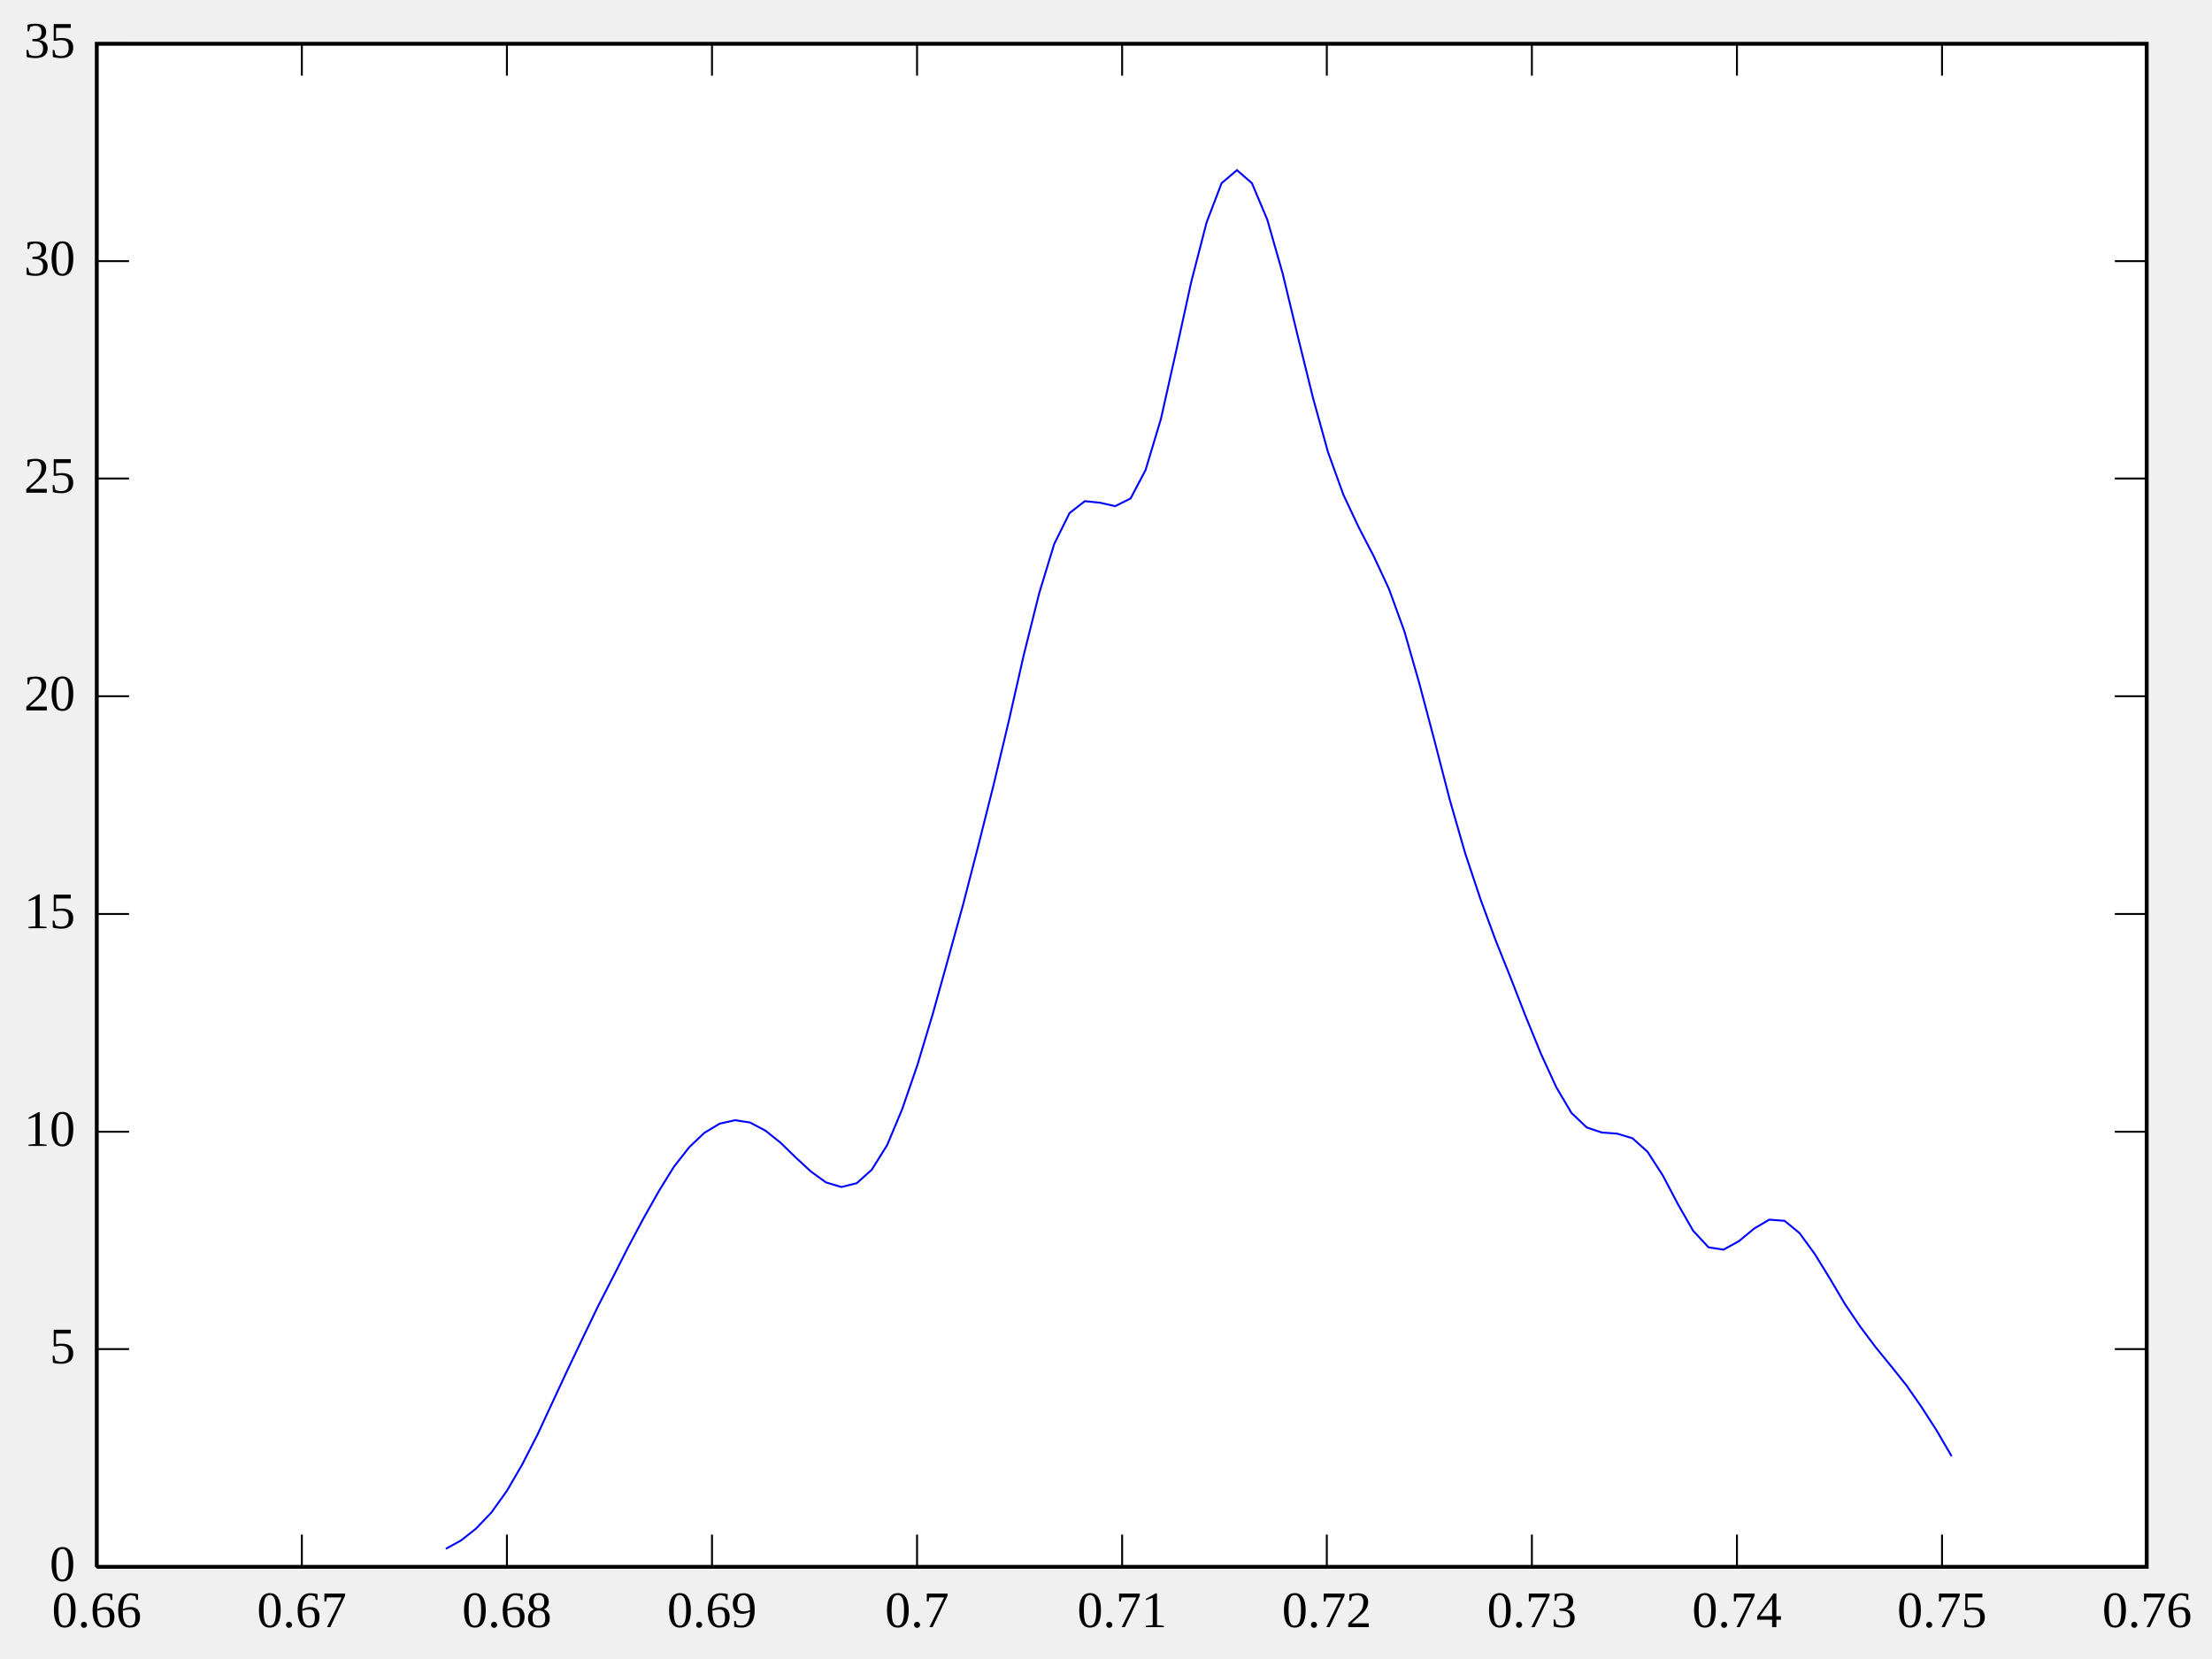
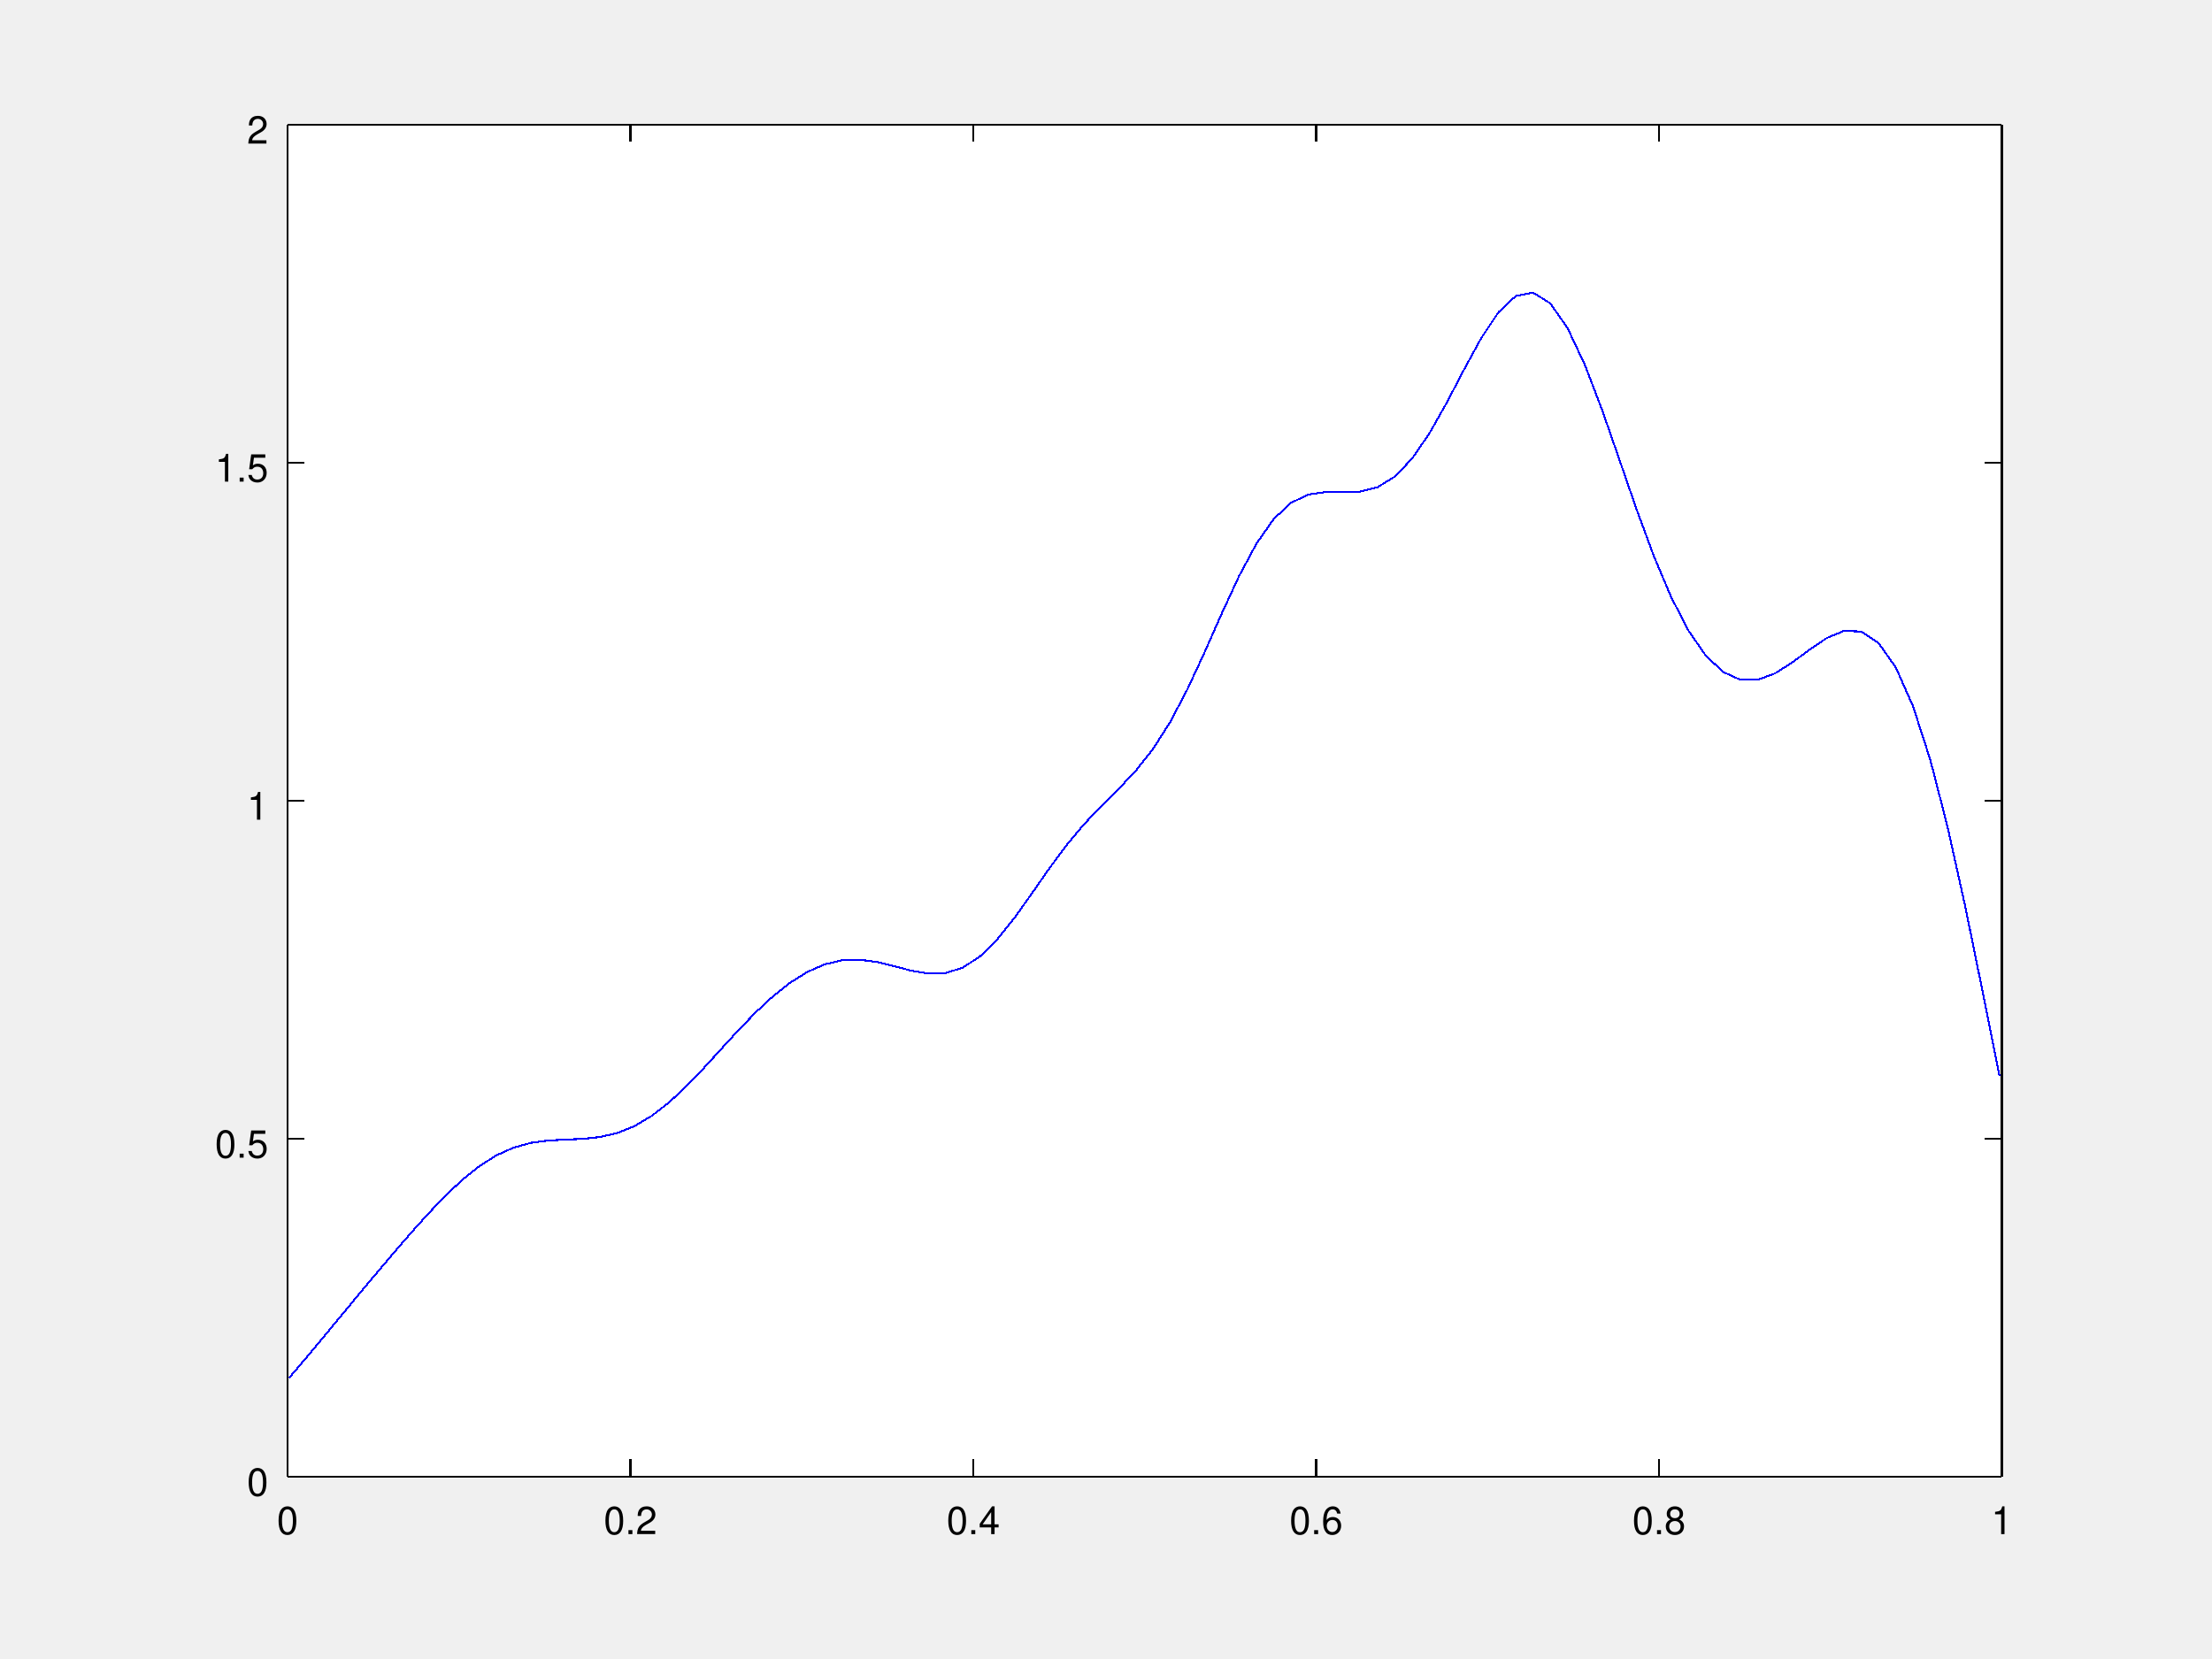
- <svg xmlns="http://www.w3.org/2000/svg" xmlns:xlink="http://www.w3.org/1999/xlink" viewBox="0 0 576 432">
-   <g id="gnuplot_canvas">
-     <rect x="0" y="0" width="576" height="432" fill="none" />
-     <defs>
-       <circle id="gpDot" r="0.5" stroke-width="0.5" />
-       <path id="gpPt0" stroke-width="0.333" stroke="currentColor" d="M-1,0 h2 M0,-1 v2" />
-       <path id="gpPt1" stroke-width="0.333" stroke="currentColor" d="M-1,-1 L1,1 M1,-1 L-1,1" />
-       <path id="gpPt2" stroke-width="0.333" stroke="currentColor" d="M-1,0 L1,0 M0,-1 L0,1 M-1,-1 L1,1 M-1,1 L1,-1" />
-       <rect id="gpPt3" stroke-width="0.333" stroke="currentColor" x="-1" y="-1" width="2" height="2" />
-       <rect id="gpPt4" stroke-width="0.333" stroke="currentColor" fill="currentColor" x="-1" y="-1" width="2" height="2" />
-       <circle id="gpPt5" stroke-width="0.333" stroke="currentColor" cx="0" cy="0" r="1" />
-       <use xlink:href="#gpPt5" id="gpPt6" fill="currentColor" stroke="none" />
-       <path id="gpPt7" stroke-width="0.333" stroke="currentColor" d="M0,-1.33 L-1.33,0.67 L1.33,0.67 z" />
-       <use xlink:href="#gpPt7" id="gpPt8" fill="currentColor" stroke="none" />
-       <use xlink:href="#gpPt7" id="gpPt9" stroke="currentColor" transform="rotate(180)" />
-       <use xlink:href="#gpPt9" id="gpPt10" fill="currentColor" stroke="none" />
-       <use xlink:href="#gpPt3" id="gpPt11" stroke="currentColor" transform="rotate(45)" />
-       <use xlink:href="#gpPt11" id="gpPt12" fill="currentColor" stroke="none" />
-       <filter id="greybox" filterUnits="objectBoundingBox" x="0" y="0" height="1" width="1">
-         <feFlood flood-color="lightgrey" flood-opacity="1" result="grey" />
-         <feComposite in="SourceGraphic" in2="grey" operator="atop" />
-       </filter>
-     </defs>
-     <g style="fill:none; color:white; stroke:currentColor; stroke-width:1.00; stroke-linecap:butt; stroke-linejoin:miter">
- </g>
-     <g style="fill:none; color:black; stroke:currentColor; stroke-width:1.00; stroke-linecap:butt; stroke-linejoin:miter">
-       <g style="stroke:none; shape-rendering:crispEdges">
-         <polygon fill="rgb(255, 255, 255)" points="25.2,408.0 559.0,408.0 559.0,11.4 25.2,11.4 " />
-       </g>
-       <path stroke="black" d="M25.2,408.0 L25.2,11.4 L559.0,11.4 L559.0,408.0 L25.2,408.0  " />
-     </g>
-     <g style="fill:none; color:black; stroke:black; stroke-width:0.50; stroke-linecap:butt; stroke-linejoin:miter">
-       <path stroke="black" d="M25.2,408.0 L33.6,408.0 M559.1,408.0 L550.7,408.0  " />
-       <g transform="translate(19.6,411.7)" style="stroke:none; fill:rgb(0,0,0); font-family:{}; font-size:10.00pt; text-anchor:end">
-         <text>
-           <tspan>0</tspan>
-         </text>
-       </g>
-       <path stroke="black" d="M25.2,351.3 L33.6,351.3 M559.1,351.3 L550.7,351.3  " />
-       <g transform="translate(19.6,355.0)" style="stroke:none; fill:rgb(0,0,0); font-family:{}; font-size:10.00pt; text-anchor:end">
-         <text>
-           <tspan>5</tspan>
-         </text>
-       </g>
-       <path stroke="black" d="M25.2,294.7 L33.6,294.7 M559.1,294.7 L550.7,294.7  " />
-       <g transform="translate(19.6,298.4)" style="stroke:none; fill:rgb(0,0,0); font-family:{}; font-size:10.00pt; text-anchor:end">
-         <text>
-           <tspan>10</tspan>
-         </text>
-       </g>
-       <path stroke="black" d="M25.2,238.0 L33.6,238.0 M559.1,238.0 L550.7,238.0  " />
-       <g transform="translate(19.6,241.7)" style="stroke:none; fill:rgb(0,0,0); font-family:{}; font-size:10.00pt; text-anchor:end">
-         <text>
-           <tspan>15</tspan>
-         </text>
-       </g>
-       <path stroke="black" d="M25.2,181.3 L33.6,181.3 M559.1,181.3 L550.7,181.3  " />
-       <g transform="translate(19.6,185.0)" style="stroke:none; fill:rgb(0,0,0); font-family:{}; font-size:10.00pt; text-anchor:end">
-         <text>
-           <tspan>20</tspan>
-         </text>
-       </g>
-       <path stroke="black" d="M25.2,124.6 L33.6,124.6 M559.1,124.6 L550.7,124.6  " />
-       <g transform="translate(19.6,128.3)" style="stroke:none; fill:rgb(0,0,0); font-family:{}; font-size:10.00pt; text-anchor:end">
-         <text>
-           <tspan>25</tspan>
-         </text>
-       </g>
-       <path stroke="black" d="M25.2,68.0 L33.6,68.0 M559.1,68.0 L550.7,68.0  " />
-       <g transform="translate(19.6,71.7)" style="stroke:none; fill:rgb(0,0,0); font-family:{}; font-size:10.00pt; text-anchor:end">
-         <text>
-           <tspan>30</tspan>
-         </text>
-       </g>
-       <path stroke="black" d="M25.2,11.3 L33.6,11.3 M559.1,11.3 L550.7,11.3  " />
-       <g transform="translate(19.6,15.0)" style="stroke:none; fill:rgb(0,0,0); font-family:{}; font-size:10.00pt; text-anchor:end">
-         <text>
-           <tspan>35</tspan>
-         </text>
-       </g>
-       <path stroke="black" d="M25.2,408.0 L25.2,399.6 M25.2,11.3 L25.2,19.7  " />
-       <g transform="translate(25.2,423.7)" style="stroke:none; fill:rgb(0,0,0); font-family:{}; font-size:10.00pt; text-anchor:middle">
-         <text>
-           <tspan>0.66</tspan>
-         </text>
-       </g>
-       <path stroke="black" d="M78.6,408.0 L78.6,399.6 M78.6,11.3 L78.6,19.7  " />
-       <g transform="translate(78.6,423.7)" style="stroke:none; fill:rgb(0,0,0); font-family:{}; font-size:10.00pt; text-anchor:middle">
-         <text>
-           <tspan>0.67</tspan>
-         </text>
-       </g>
-       <path stroke="black" d="M132.0,408.0 L132.0,399.6 M132.0,11.3 L132.0,19.7  " />
-       <g transform="translate(132.0,423.7)" style="stroke:none; fill:rgb(0,0,0); font-family:{}; font-size:10.00pt; text-anchor:middle">
-         <text>
-           <tspan>0.68</tspan>
-         </text>
-       </g>
-       <path stroke="black" d="M185.4,408.0 L185.4,399.6 M185.4,11.3 L185.4,19.7  " />
-       <g transform="translate(185.4,423.7)" style="stroke:none; fill:rgb(0,0,0); font-family:{}; font-size:10.00pt; text-anchor:middle">
-         <text>
-           <tspan>0.69</tspan>
-         </text>
-       </g>
-       <path stroke="black" d="M238.8,408.0 L238.8,399.6 M238.8,11.3 L238.8,19.7  " />
-       <g transform="translate(238.8,423.7)" style="stroke:none; fill:rgb(0,0,0); font-family:{}; font-size:10.00pt; text-anchor:middle">
-         <text>
-           <tspan>0.7</tspan>
-         </text>
-       </g>
-       <path stroke="black" d="M292.2,408.0 L292.2,399.6 M292.2,11.3 L292.2,19.7  " />
-       <g transform="translate(292.2,423.7)" style="stroke:none; fill:rgb(0,0,0); font-family:{}; font-size:10.00pt; text-anchor:middle">
-         <text>
-           <tspan>0.71</tspan>
-         </text>
-       </g>
-       <path stroke="black" d="M345.5,408.0 L345.5,399.6 M345.5,11.3 L345.5,19.7  " />
-       <g transform="translate(345.5,423.7)" style="stroke:none; fill:rgb(0,0,0); font-family:{}; font-size:10.00pt; text-anchor:middle">
-         <text>
-           <tspan>0.72</tspan>
-         </text>
-       </g>
-       <path stroke="black" d="M398.9,408.0 L398.9,399.6 M398.9,11.3 L398.9,19.7  " />
-       <g transform="translate(398.9,423.7)" style="stroke:none; fill:rgb(0,0,0); font-family:{}; font-size:10.00pt; text-anchor:middle">
-         <text>
-           <tspan>0.73</tspan>
-         </text>
-       </g>
-       <path stroke="black" d="M452.3,408.0 L452.3,399.6 M452.3,11.3 L452.3,19.7  " />
-       <g transform="translate(452.3,423.7)" style="stroke:none; fill:rgb(0,0,0); font-family:{}; font-size:10.00pt; text-anchor:middle">
-         <text>
-           <tspan>0.74</tspan>
-         </text>
-       </g>
-       <path stroke="black" d="M505.7,408.0 L505.7,399.6 M505.7,11.3 L505.7,19.7  " />
-       <g transform="translate(505.7,423.7)" style="stroke:none; fill:rgb(0,0,0); font-family:{}; font-size:10.00pt; text-anchor:middle">
-         <text>
-           <tspan>0.75</tspan>
-         </text>
-       </g>
-       <path stroke="black" d="M559.1,408.0 L559.1,399.6 M559.1,11.3 L559.1,19.7  " />
-       <g transform="translate(559.1,423.7)" style="stroke:none; fill:rgb(0,0,0); font-family:{}; font-size:10.00pt; text-anchor:middle">
-         <text>
-           <tspan>0.76</tspan>
-         </text>
-       </g>
-       <path stroke="black" d="M25.2,11.3 L25.2,408.0 L559.1,408.0 L559.1,11.3 L25.2,11.3 Z  " />
-     </g>
-     <g id="gnuplot_plot_1a">
-       <g style="fill:none; color:red; stroke:currentColor; stroke-width:0.50; stroke-linecap:butt; stroke-linejoin:miter">
-         <path stroke="rgb(  0,   0, 255)" d="M116.1,403.3 L120.1,401.1 L124.0,398.0 L128.0,393.8 L132.0,388.2 L135.9,381.5 L139.9,373.7 L143.8,365.3    L147.8,356.7 L151.8,348.3 L155.7,340.2 L159.7,332.4 L163.6,324.7 L167.6,317.2 L171.6,310.1 L175.5,303.8    L179.5,298.7 L183.4,295.0 L187.4,292.6 L191.4,291.7 L195.3,292.3 L199.3,294.4 L203.3,297.6 L207.2,301.4    L211.2,305.1 L215.1,307.9 L219.1,309.1 L223.1,308.1 L227.0,304.6 L231.0,298.2 L234.9,288.9 L238.9,277.3    L242.9,264.0 L246.8,250.0 L250.8,235.5 L254.7,220.4 L258.7,204.5 L262.7,187.7 L266.6,170.5 L270.6,154.5    L274.5,141.7 L278.5,133.6 L282.5,130.5 L286.4,130.9 L290.4,131.8 L294.4,129.8 L298.3,122.4 L302.3,109.1    L306.2,91.7 L310.2,73.4 L314.2,57.9 L318.1,47.7 L322.1,44.3 L326.0,47.7 L330.0,57.2 L334.0,71.2    L337.9,87.4 L341.9,103.6 L345.8,117.7 L349.8,128.8 L353.8,137.3 L357.7,144.8 L361.7,153.4 L365.7,164.4    L369.6,178.0 L373.6,193.1 L377.5,208.2 L381.5,222.1 L385.5,234.1 L389.4,244.7 L393.4,254.7 L397.3,264.7    L401.3,274.5 L405.3,283.2 L409.2,289.8 L413.2,293.6 L417.1,294.9 L421.1,295.2 L425.1,296.4 L429.0,299.9    L433.0,306.1 L437.0,313.7 L440.9,320.5 L444.9,324.8 L448.8,325.4 L452.8,323.2 L456.8,319.9 L460.7,317.6    L464.7,317.9 L468.6,321.1 L472.6,326.6 L476.6,333.1 L480.5,339.7 L484.5,345.6 L488.4,350.8 L492.4,355.7    L496.4,360.7 L500.3,366.3 L504.3,372.5 L508.2,379.2  " />
-       </g>
-     </g>
-     <g style="fill:none; color:black; stroke:currentColor; stroke-width:0.50; stroke-linecap:butt; stroke-linejoin:miter">
- </g>
+ <svg xmlns="http://www.w3.org/2000/svg" width="576px" height="432px" viewBox="0 0 576 432">
+   <defs>
+ </defs>
+   <g shape-rendering="crispEdges">
+     <polygon fill="#ffffff" points="74.88,384.48 521.28,384.48 74.88,32.4" />
+     <polygon fill="#ffffff" points="521.28,384.48 521.28,32.4 74.88,32.4" />
+     <polyline fill="none" stroke="#000000" stroke-width="0.5" stroke-dasharray="16,0" points="74.88,384.48 521.28,384.48" />
+     <polyline fill="none" stroke="#000000" stroke-width="0.5" stroke-dasharray="16,0" points="74.88,32.4 521.28,32.4" />
+     <polyline fill="none" stroke="#000000" stroke-width="0.5" stroke-dasharray="16,0" points="74.88,384.48 74.88,32.4" />
+     <polyline fill="none" stroke="#000000" stroke-width="0.5" stroke-dasharray="16,0" points="521.28,384.48 521.28,32.4" />
+     <polyline fill="none" stroke="#000000" stroke-width="0.5" stroke-dasharray="16,0" points="74.88,384.48 74.88,380.015" />
+     <polyline fill="none" stroke="#000000" stroke-width="0.5" stroke-dasharray="16,0" points="74.88,32.4 74.88,36.865" />
+     <polyline fill="none" stroke="#000000" stroke-width="0.5" stroke-dasharray="16,0" points="164.16,384.48 164.16,380.015" />
+     <polyline fill="none" stroke="#000000" stroke-width="0.5" stroke-dasharray="16,0" points="164.16,32.4 164.16,36.865" />
+     <polyline fill="none" stroke="#000000" stroke-width="0.5" stroke-dasharray="16,0" points="253.44,384.48 253.44,380.015" />
+     <polyline fill="none" stroke="#000000" stroke-width="0.5" stroke-dasharray="16,0" points="253.44,32.4 253.44,36.865" />
+     <polyline fill="none" stroke="#000000" stroke-width="0.5" stroke-dasharray="16,0" points="342.72,384.48 342.72,380.015" />
+     <polyline fill="none" stroke="#000000" stroke-width="0.5" stroke-dasharray="16,0" points="342.72,32.4 342.72,36.865" />
+     <polyline fill="none" stroke="#000000" stroke-width="0.5" stroke-dasharray="16,0" points="432,384.48 432,380.015" />
+     <polyline fill="none" stroke="#000000" stroke-width="0.5" stroke-dasharray="16,0" points="432,32.4 432,36.865" />
+     <polyline fill="none" stroke="#000000" stroke-width="0.5" stroke-dasharray="16,0" points="521.28,384.48 521.28,380.015" />
+     <polyline fill="none" stroke="#000000" stroke-width="0.5" stroke-dasharray="16,0" points="521.28,32.4 521.28,36.865" />
+     <text fill="#000000" x="74.88" y="389.481" font-size="10" text-anchor="middle" baseline-shift="-10" font-family="Helvetica">0</text>
+     <text fill="#000000" x="164.16" y="389.481" font-size="10" text-anchor="middle" baseline-shift="-10" font-family="Helvetica">0.2</text>
+     <text fill="#000000" x="253.44" y="389.481" font-size="10" text-anchor="middle" baseline-shift="-10" font-family="Helvetica">0.4</text>
+     <text fill="#000000" x="342.72" y="389.481" font-size="10" text-anchor="middle" baseline-shift="-10" font-family="Helvetica">0.6</text>
+     <text fill="#000000" x="432" y="389.481" font-size="10" text-anchor="middle" baseline-shift="-10" font-family="Helvetica">0.8</text>
+     <text fill="#000000" x="521.28" y="389.481" font-size="10" text-anchor="middle" baseline-shift="-10" font-family="Helvetica">1</text>
+     <polyline fill="none" stroke="#000000" stroke-width="0.5" stroke-dasharray="16,0" points="74.88,384.48 79.348,384.48" />
+     <polyline fill="none" stroke="#000000" stroke-width="0.5" stroke-dasharray="16,0" points="521.28,384.48 516.812,384.48" />
+     <polyline fill="none" stroke="#000000" stroke-width="0.5" stroke-dasharray="16,0" points="74.88,296.46 79.348,296.46" />
+     <polyline fill="none" stroke="#000000" stroke-width="0.5" stroke-dasharray="16,0" points="521.28,296.46 516.812,296.46" />
+     <polyline fill="none" stroke="#000000" stroke-width="0.5" stroke-dasharray="16,0" points="74.88,208.44 79.348,208.44" />
+     <polyline fill="none" stroke="#000000" stroke-width="0.5" stroke-dasharray="16,0" points="521.28,208.44 516.812,208.44" />
+     <polyline fill="none" stroke="#000000" stroke-width="0.5" stroke-dasharray="16,0" points="74.88,120.42 79.348,120.42" />
+     <polyline fill="none" stroke="#000000" stroke-width="0.5" stroke-dasharray="16,0" points="521.28,120.42 516.812,120.42" />
+     <polyline fill="none" stroke="#000000" stroke-width="0.5" stroke-dasharray="16,0" points="74.88,32.4 79.348,32.4" />
+     <polyline fill="none" stroke="#000000" stroke-width="0.5" stroke-dasharray="16,0" points="521.28,32.4 516.812,32.4" />
+     <text fill="#000000" x="69.876" y="384.48" font-size="10" text-anchor="end" baseline-shift="-5" font-family="Helvetica">0</text>
+     <text fill="#000000" x="69.876" y="296.46" font-size="10" text-anchor="end" baseline-shift="-5" font-family="Helvetica">0.5</text>
+     <text fill="#000000" x="69.876" y="208.44" font-size="10" text-anchor="end" baseline-shift="-5" font-family="Helvetica">1</text>
+     <text fill="#000000" x="69.876" y="120.42" font-size="10" text-anchor="end" baseline-shift="-5" font-family="Helvetica">1.5</text>
+     <text fill="#000000" x="69.876" y="32.4" font-size="10" text-anchor="end" baseline-shift="-5" font-family="Helvetica">2</text>
+     <polyline fill="none" stroke="#0000ff" stroke-width="0.5" points="75.262,358.817 79.761,353.548 84.26,348.143 88.759,342.697 93.258,337.266 97.757,331.879 102.256,326.559 106.755,321.347 111.254,316.319 115.753,311.599 120.252,307.343 124.751,303.718 129.25,300.861 133.749,298.834 138.248,297.597 142.747,296.99 147.246,296.75 151.745,296.557 156.244,296.079 160.743,295.032 165.242,293.218 169.741,290.548 174.24,287.048 178.738,282.848 183.237,278.155 187.736,273.224 192.235,268.314 196.734,263.666 201.233,259.479 205.732,255.912 210.231,253.093 214.73,251.123 219.229,250.06 223.728,249.887 228.227,250.478 232.726,251.563 237.225,252.739 241.724,253.515 246.223,253.391 250.722,251.962 255.221,249.013 259.72,244.577 264.219,238.948 268.718,232.618 273.217,226.164 277.716,220.097 282.215,214.705 286.714,209.96 291.213,205.505 295.712,200.754 300.211,195.077 304.71,188.018 309.208,179.473 313.707,169.769 318.206,159.609 322.705,149.899 327.204,141.52 331.703,135.11 336.202,130.92 340.701,128.772 345.2,128.118 349.699,128.16 354.198,128.015 358.697,126.867 363.196,124.106 367.695,119.426 372.194,112.885 376.693,104.921 381.192,96.309 385.691,88.068 390.19,81.314 394.689,77.088 399.188,76.181 403.687,78.986 408.186,85.429 412.685,94.979 417.184,106.752 421.683,119.68 426.182,132.69 430.681,144.863 435.18,155.514 439.678,164.206 444.177,170.711 448.676,174.957 453.175,177.002 457.674,177.027 462.173,175.367 466.672,172.529 471.171,169.186 475.67,166.145 480.169,164.278 484.668,164.446 489.167,167.421 493.666,173.805 498.165,183.958 502.664,197.928 507.163,215.397 511.662,235.665 516.161,257.701 520.66,280.254" />
  </g>
</svg>
